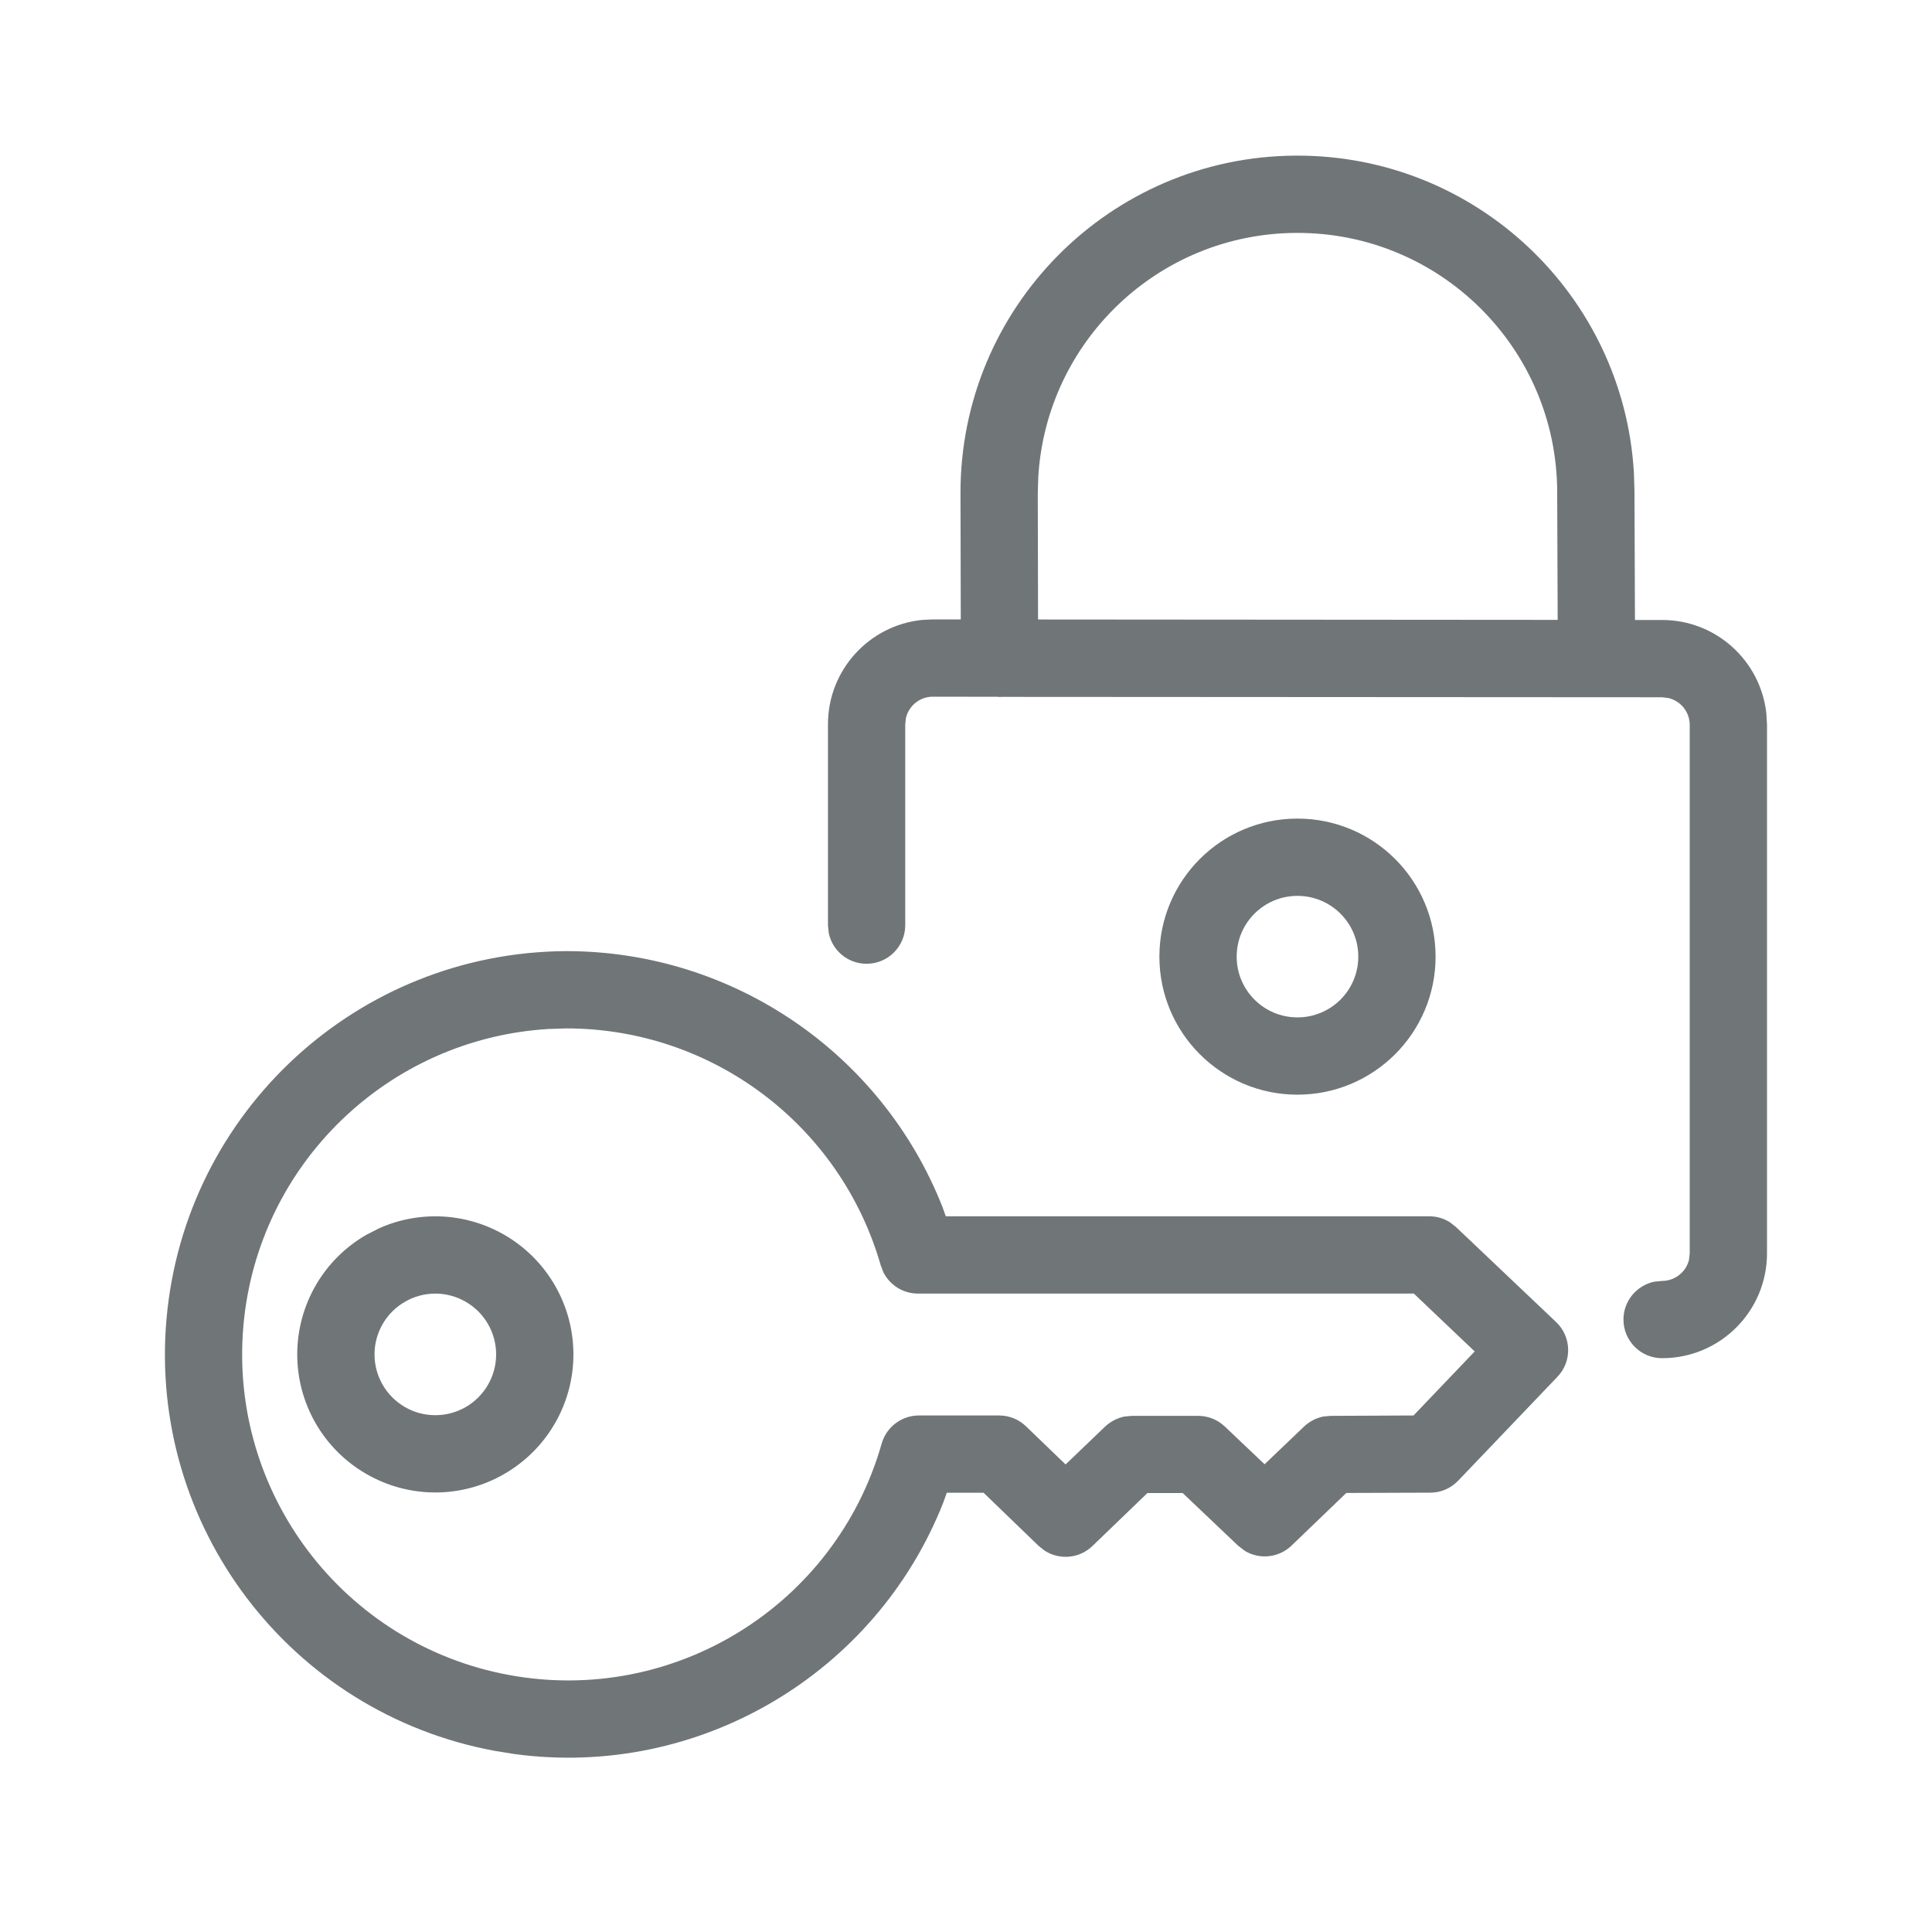
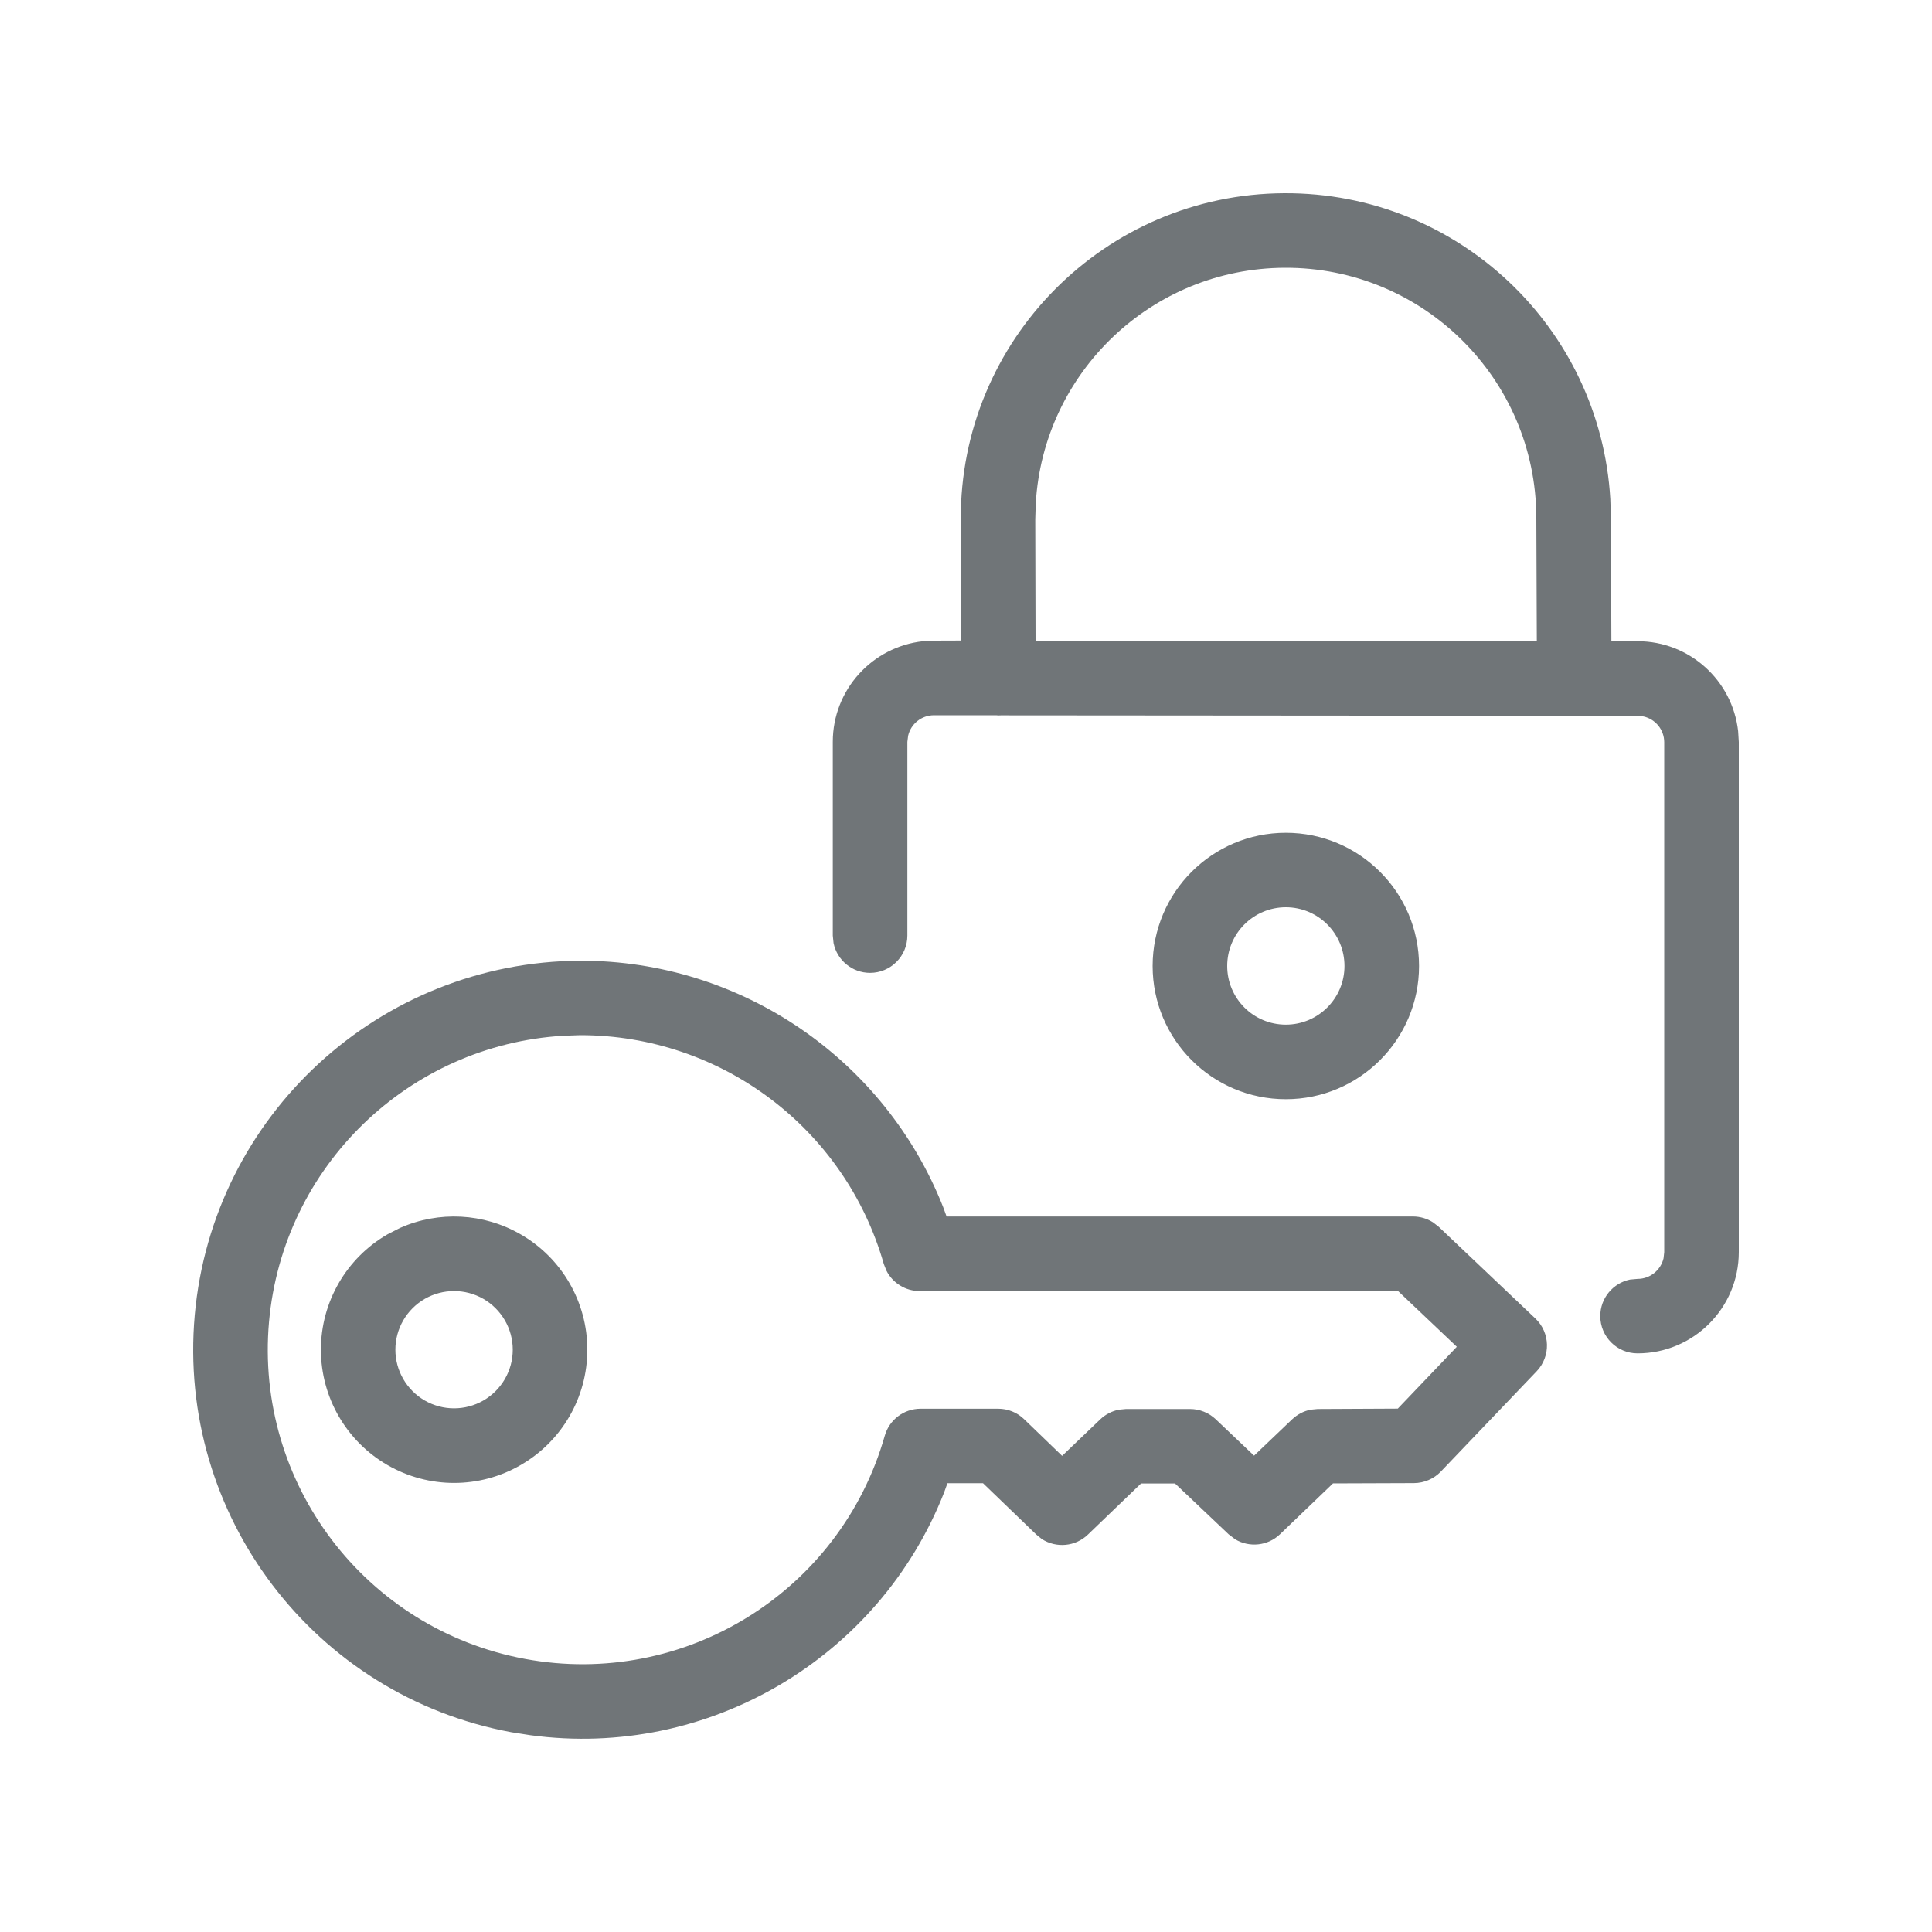
<svg xmlns="http://www.w3.org/2000/svg" width="20" height="20" viewBox="0 0 20 20">
-   <path fill="#707578" fill-rule="evenodd" d="M5.862,9.846 C7.592,9.846 9.129,10.908 9.755,12.491 L9.755,12.491 L9.791,12.591 L14.796,12.591 C14.873,12.591 14.947,12.613 15.011,12.654 L15.011,12.654 L15.071,12.701 L16.109,13.686 C16.269,13.838 16.276,14.092 16.123,14.252 L16.123,14.252 L15.095,15.328 C15.019,15.407 14.916,15.452 14.807,15.452 L14.807,15.452 L13.937,15.455 L13.37,16 C13.238,16.127 13.04,16.146 12.889,16.056 L12.889,16.056 L12.818,16.002 L12.243,15.456 L11.878,15.456 L11.308,16.005 C11.172,16.135 10.968,16.151 10.815,16.053 L10.815,16.053 L10.753,16.004 L10.182,15.453 L9.801,15.453 L9.765,15.554 C9.065,17.329 7.235,18.415 5.327,18.158 L5.327,18.158 L5.122,18.125 C3.004,17.733 1.532,15.795 1.724,13.65 C1.915,11.505 3.706,9.857 5.862,9.846 Z M5.862,10.646 L5.679,10.652 C4.021,10.751 2.669,12.049 2.52,13.721 C2.366,15.455 3.556,17.022 5.267,17.339 C6.979,17.656 8.651,16.618 9.127,14.944 C9.176,14.772 9.333,14.653 9.512,14.653 L9.512,14.653 L10.345,14.653 C10.448,14.653 10.548,14.694 10.622,14.766 L10.622,14.766 L11.031,15.16 L11.44,14.768 C11.496,14.715 11.566,14.679 11.641,14.664 L11.641,14.664 L11.717,14.657 L12.403,14.657 C12.506,14.657 12.604,14.696 12.679,14.767 L12.679,14.767 L13.091,15.158 L13.499,14.768 C13.555,14.715 13.624,14.679 13.698,14.664 L13.698,14.664 L13.774,14.657 L14.633,14.653 L15.266,13.99 L14.636,13.391 L9.502,13.391 C9.349,13.391 9.212,13.304 9.145,13.171 L9.145,13.171 L9.118,13.101 C8.702,11.648 7.374,10.646 5.862,10.646 L5.862,10.646 Z M3.927,12.714 C4.342,12.53 4.823,12.553 5.221,12.783 C5.663,13.038 5.936,13.51 5.936,14.021 C5.936,14.531 5.663,15.003 5.221,15.258 C4.779,15.514 4.234,15.514 3.792,15.258 C3.349,15.003 3.077,14.531 3.077,14.021 C3.077,13.51 3.349,13.038 3.792,12.783 L3.792,12.783 Z M4.821,13.476 C4.626,13.363 4.386,13.363 4.192,13.476 C3.997,13.588 3.877,13.796 3.877,14.021 C3.877,14.245 3.997,14.453 4.192,14.566 C4.386,14.678 4.626,14.678 4.821,14.566 C5.016,14.453 5.136,14.245 5.136,14.021 C5.136,13.796 5.016,13.588 4.821,13.476 Z M13.416,1.611 C15.278,1.603 16.806,3.055 16.914,4.892 L16.92,5.084 L16.925,6.418 L17.206,6.418 C17.764,6.418 18.224,6.839 18.285,7.383 L18.292,7.501 L18.292,12.974 C18.292,13.574 17.806,14.06 17.206,14.06 C16.985,14.06 16.806,13.881 16.806,13.66 C16.806,13.467 16.943,13.306 17.125,13.268 L17.206,13.26 C17.341,13.26 17.455,13.166 17.485,13.04 L17.492,12.974 L17.492,7.503 C17.491,7.368 17.397,7.255 17.271,7.226 L17.206,7.218 L10.371,7.214 C10.363,7.214 10.356,7.215 10.348,7.215 L10.323,7.213 L9.657,7.212 C9.521,7.212 9.408,7.306 9.378,7.433 L9.371,7.498 L9.371,9.577 C9.371,9.798 9.192,9.977 8.971,9.977 C8.777,9.977 8.616,9.84 8.579,9.658 L8.571,9.577 L8.571,7.498 C8.571,6.938 8.994,6.477 9.539,6.418 L9.657,6.412 L9.946,6.412 L9.943,5.115 C9.935,3.188 11.489,1.619 13.416,1.611 Z M13.431,8.474 C14.221,8.474 14.861,9.113 14.861,9.903 C14.861,10.692 14.221,11.332 13.431,11.332 C12.642,11.332 12.002,10.692 12.002,9.903 C12.002,9.113 12.642,8.474 13.431,8.474 Z M13.431,9.274 C13.084,9.274 12.802,9.555 12.802,9.903 C12.802,10.251 13.084,10.532 13.431,10.532 C13.779,10.532 14.061,10.251 14.061,9.903 C14.061,9.555 13.779,9.274 13.431,9.274 Z M13.419,2.411 C11.992,2.417 10.829,3.535 10.748,4.942 L10.743,5.112 L10.746,6.413 L16.125,6.417 L16.12,5.087 C16.113,3.602 14.904,2.404 13.419,2.411 Z" />
+   <path fill="#707578" fill-rule="evenodd" d="M6.008,9.945 C7.678,9.944 9.16,10.969 9.764,12.497 L9.764,12.497 L9.799,12.593 L14.627,12.593 C14.701,12.593 14.773,12.614 14.835,12.654 L14.835,12.654 L14.893,12.699 L15.894,13.649 C16.049,13.796 16.055,14.041 15.907,14.196 L15.907,14.196 L14.915,15.234 C14.843,15.309 14.743,15.352 14.638,15.353 L14.638,15.353 L13.799,15.356 L13.251,15.882 C13.124,16.004 12.933,16.022 12.787,15.935 L12.787,15.935 L12.719,15.883 L12.164,15.357 L11.812,15.357 L11.262,15.886 C11.131,16.012 10.934,16.027 10.786,15.933 L10.786,15.933 L10.727,15.885 L10.176,15.354 L9.808,15.354 L9.773,15.451 C9.099,17.164 7.333,18.212 5.492,17.963 L5.492,17.963 L5.294,17.932 C3.252,17.554 1.832,15.684 2.016,13.614 C2.201,11.545 3.929,9.956 6.008,9.945 Z M6.008,10.716 L5.831,10.722 C4.233,10.818 2.929,12.07 2.785,13.683 C2.636,15.356 3.784,16.867 5.435,17.173 C7.086,17.479 8.699,16.478 9.159,14.863 C9.206,14.697 9.357,14.583 9.53,14.583 L9.53,14.583 L10.333,14.583 C10.433,14.583 10.529,14.621 10.601,14.691 L10.601,14.691 L10.995,15.071 L11.39,14.693 C11.443,14.642 11.511,14.607 11.583,14.593 L11.583,14.593 L11.657,14.586 L12.319,14.586 C12.418,14.586 12.513,14.624 12.585,14.692 L12.585,14.692 L12.982,15.069 L13.376,14.693 C13.43,14.642 13.496,14.607 13.568,14.593 L13.568,14.593 L13.641,14.586 L14.47,14.582 L15.081,13.942 L14.473,13.365 L9.52,13.365 C9.373,13.365 9.24,13.281 9.176,13.153 L9.176,13.153 L9.149,13.085 C8.749,11.683 7.467,10.716 6.008,10.716 L6.008,10.716 Z M4.142,12.711 C4.542,12.534 5.006,12.556 5.39,12.778 C5.817,13.024 6.08,13.479 6.08,13.972 C6.08,14.465 5.817,14.92 5.39,15.166 C4.964,15.413 4.438,15.413 4.011,15.166 C3.585,14.92 3.322,14.465 3.322,13.972 C3.322,13.479 3.585,13.024 4.011,12.778 L4.011,12.778 Z M5.004,13.446 C4.816,13.338 4.585,13.338 4.397,13.446 C4.209,13.555 4.093,13.755 4.093,13.972 C4.093,14.189 4.209,14.389 4.397,14.498 C4.585,14.606 4.816,14.606 5.004,14.498 C5.192,14.389 5.308,14.189 5.308,13.972 C5.308,13.755 5.192,13.555 5.004,13.446 Z M13.296,2 C15.092,1.992 16.566,3.393 16.67,5.166 L16.676,5.35 L16.681,6.637 L16.952,6.638 C17.49,6.638 17.934,7.044 17.993,7.568 L18,7.682 L18,12.962 C18,13.541 17.531,14.01 16.952,14.01 C16.739,14.01 16.566,13.838 16.566,13.624 C16.566,13.438 16.698,13.282 16.874,13.246 L16.952,13.239 C17.083,13.239 17.192,13.148 17.221,13.026 L17.228,12.962 L17.228,7.684 C17.228,7.554 17.137,7.445 17.015,7.417 L16.952,7.41 L10.361,7.405 C10.353,7.406 10.345,7.406 10.336,7.406 L10.312,7.404 L9.669,7.404 C9.539,7.404 9.429,7.494 9.401,7.616 L9.393,7.68 L9.393,9.685 C9.393,9.898 9.22,10.071 9.007,10.071 C8.821,10.071 8.665,9.939 8.629,9.763 L8.621,9.685 L8.621,7.68 C8.621,7.14 9.03,6.695 9.555,6.638 L9.67,6.632 L9.948,6.631 L9.946,5.38 C9.937,3.522 11.437,2.008 13.296,2 Z M13.311,8.621 C14.072,8.621 14.69,9.238 14.69,10 C14.69,10.761 14.072,11.379 13.311,11.379 C12.549,11.379 11.932,10.761 11.932,10 C11.932,9.238 12.549,8.621 13.311,8.621 Z M13.311,9.392 C12.975,9.392 12.704,9.664 12.704,10 C12.704,10.335 12.975,10.607 13.311,10.607 C13.646,10.607 13.918,10.335 13.918,10 C13.918,9.664 13.646,9.392 13.311,9.392 Z M13.299,2.772 C11.922,2.778 10.8,3.856 10.722,5.213 L10.717,5.378 L10.72,6.632 L15.909,6.636 L15.904,5.354 C15.898,3.921 14.731,2.765 13.299,2.772 Z" />
</svg>
